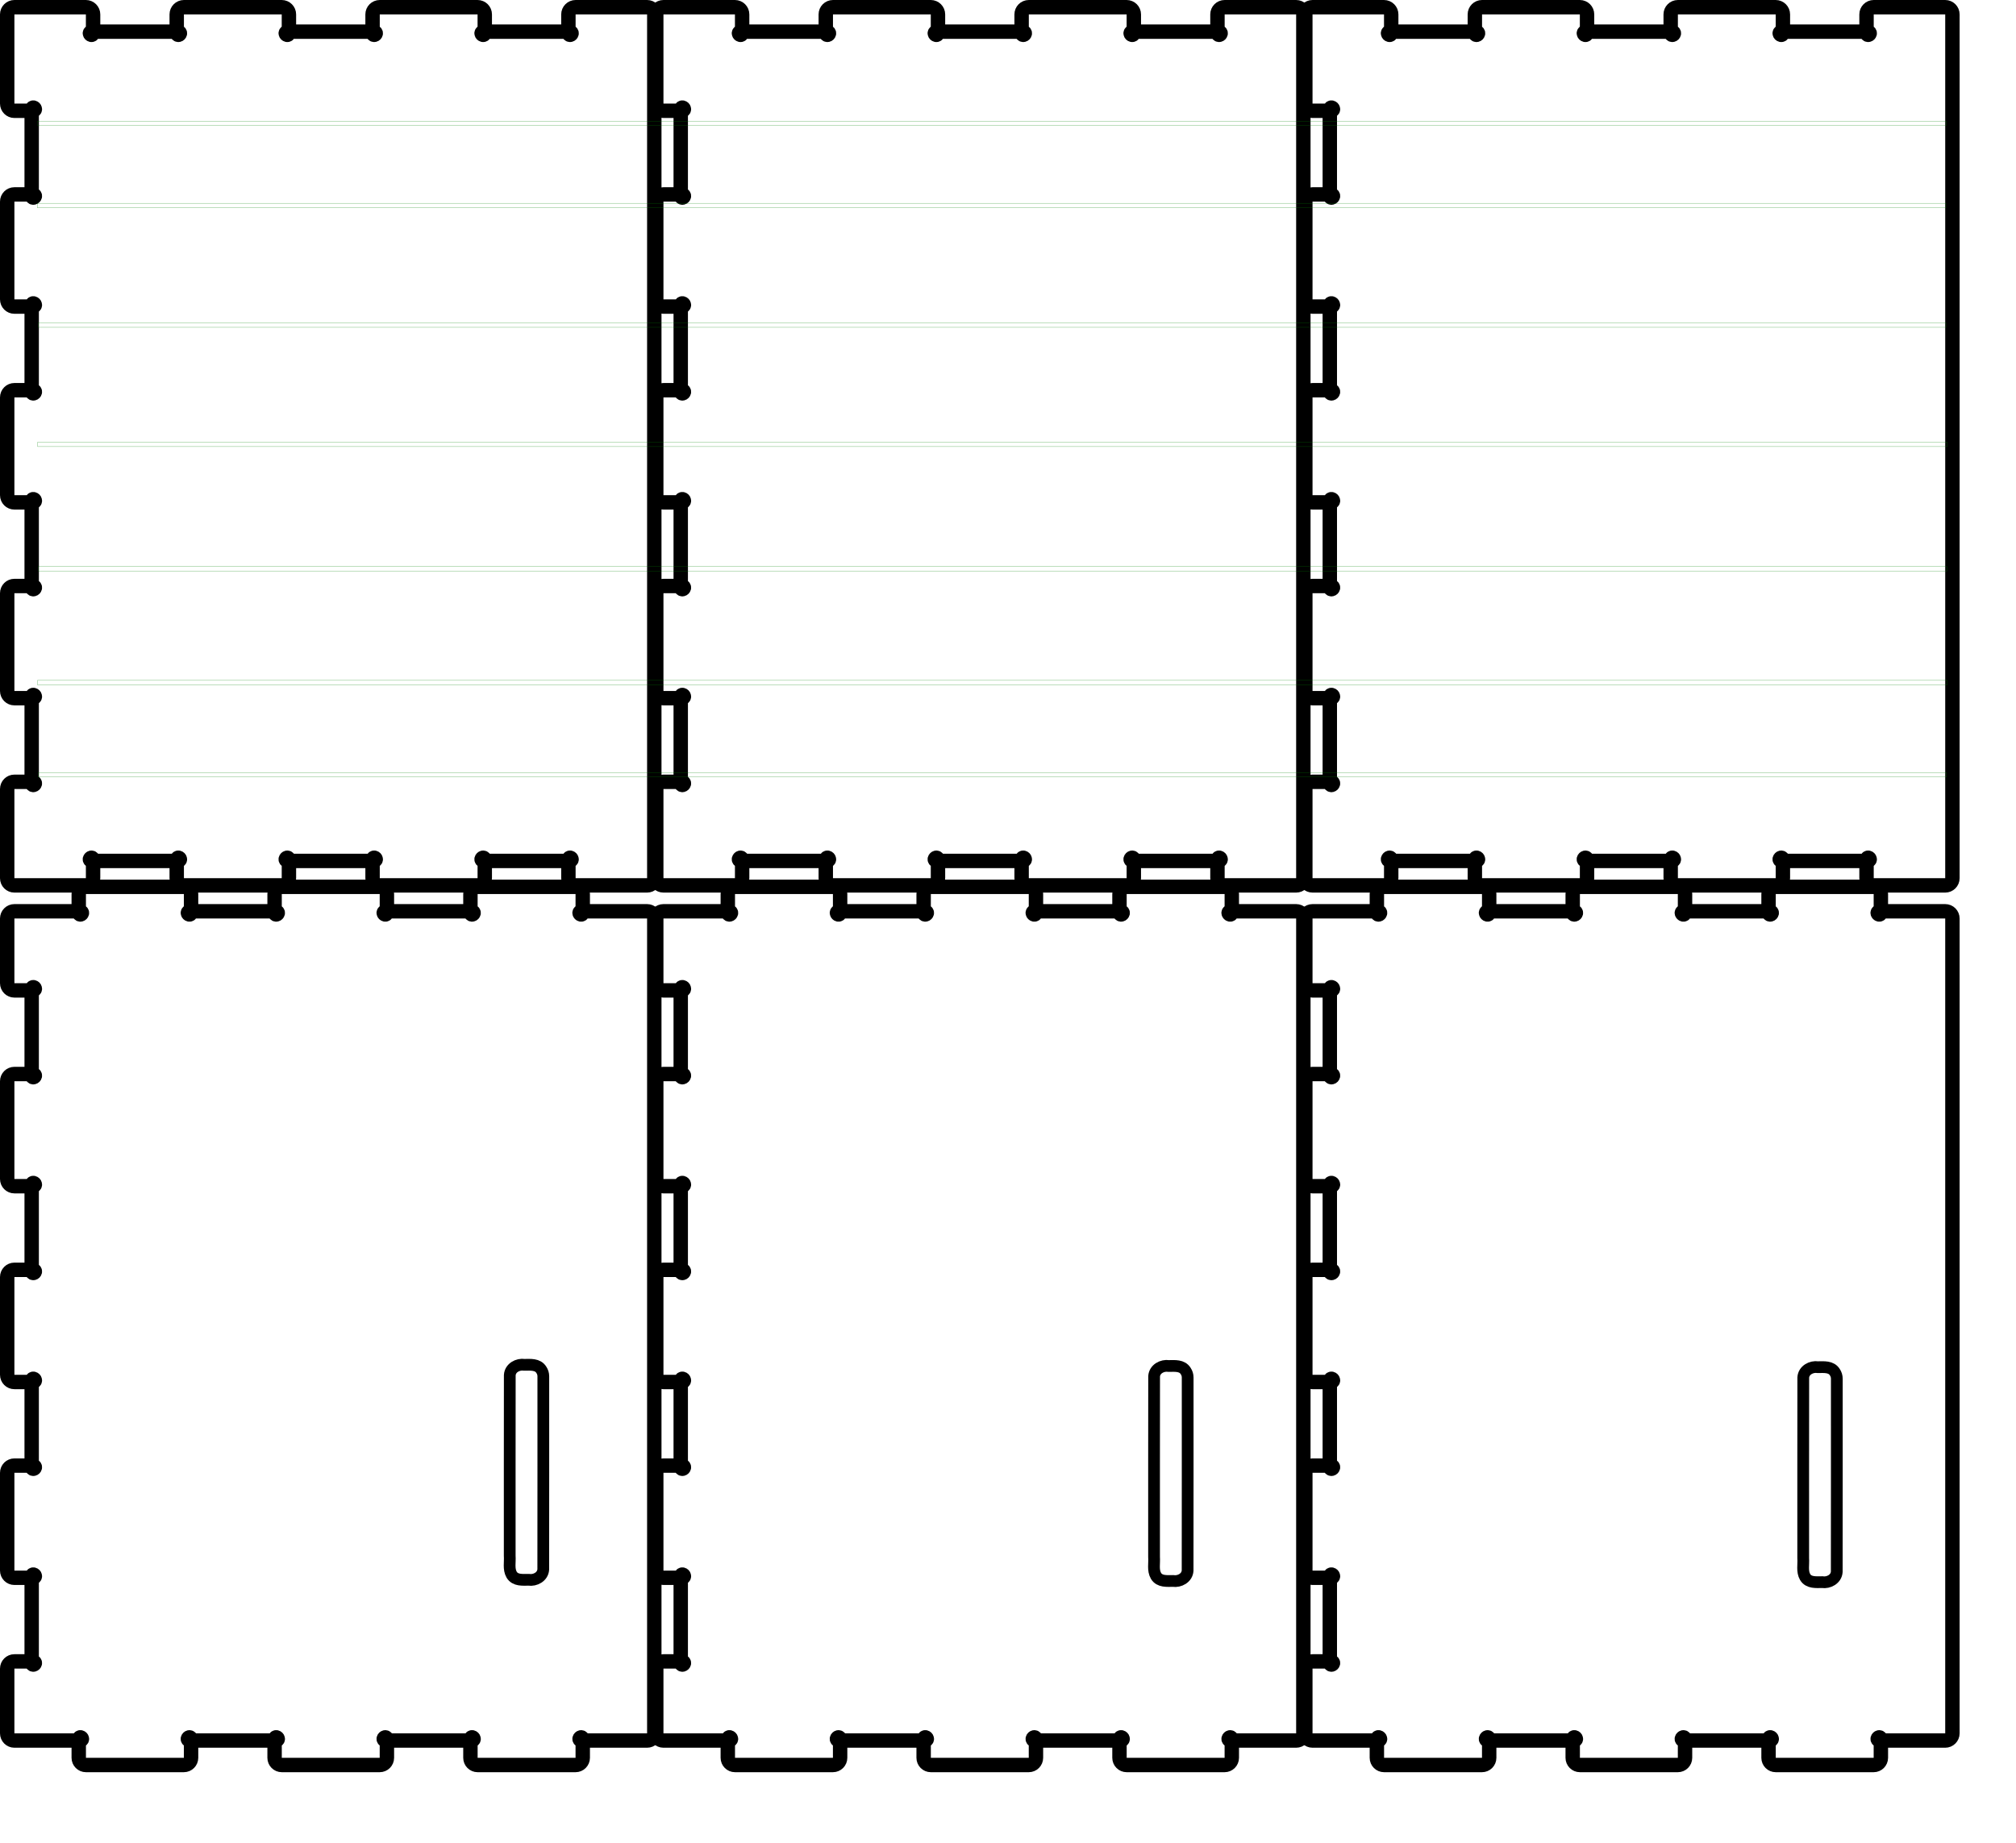
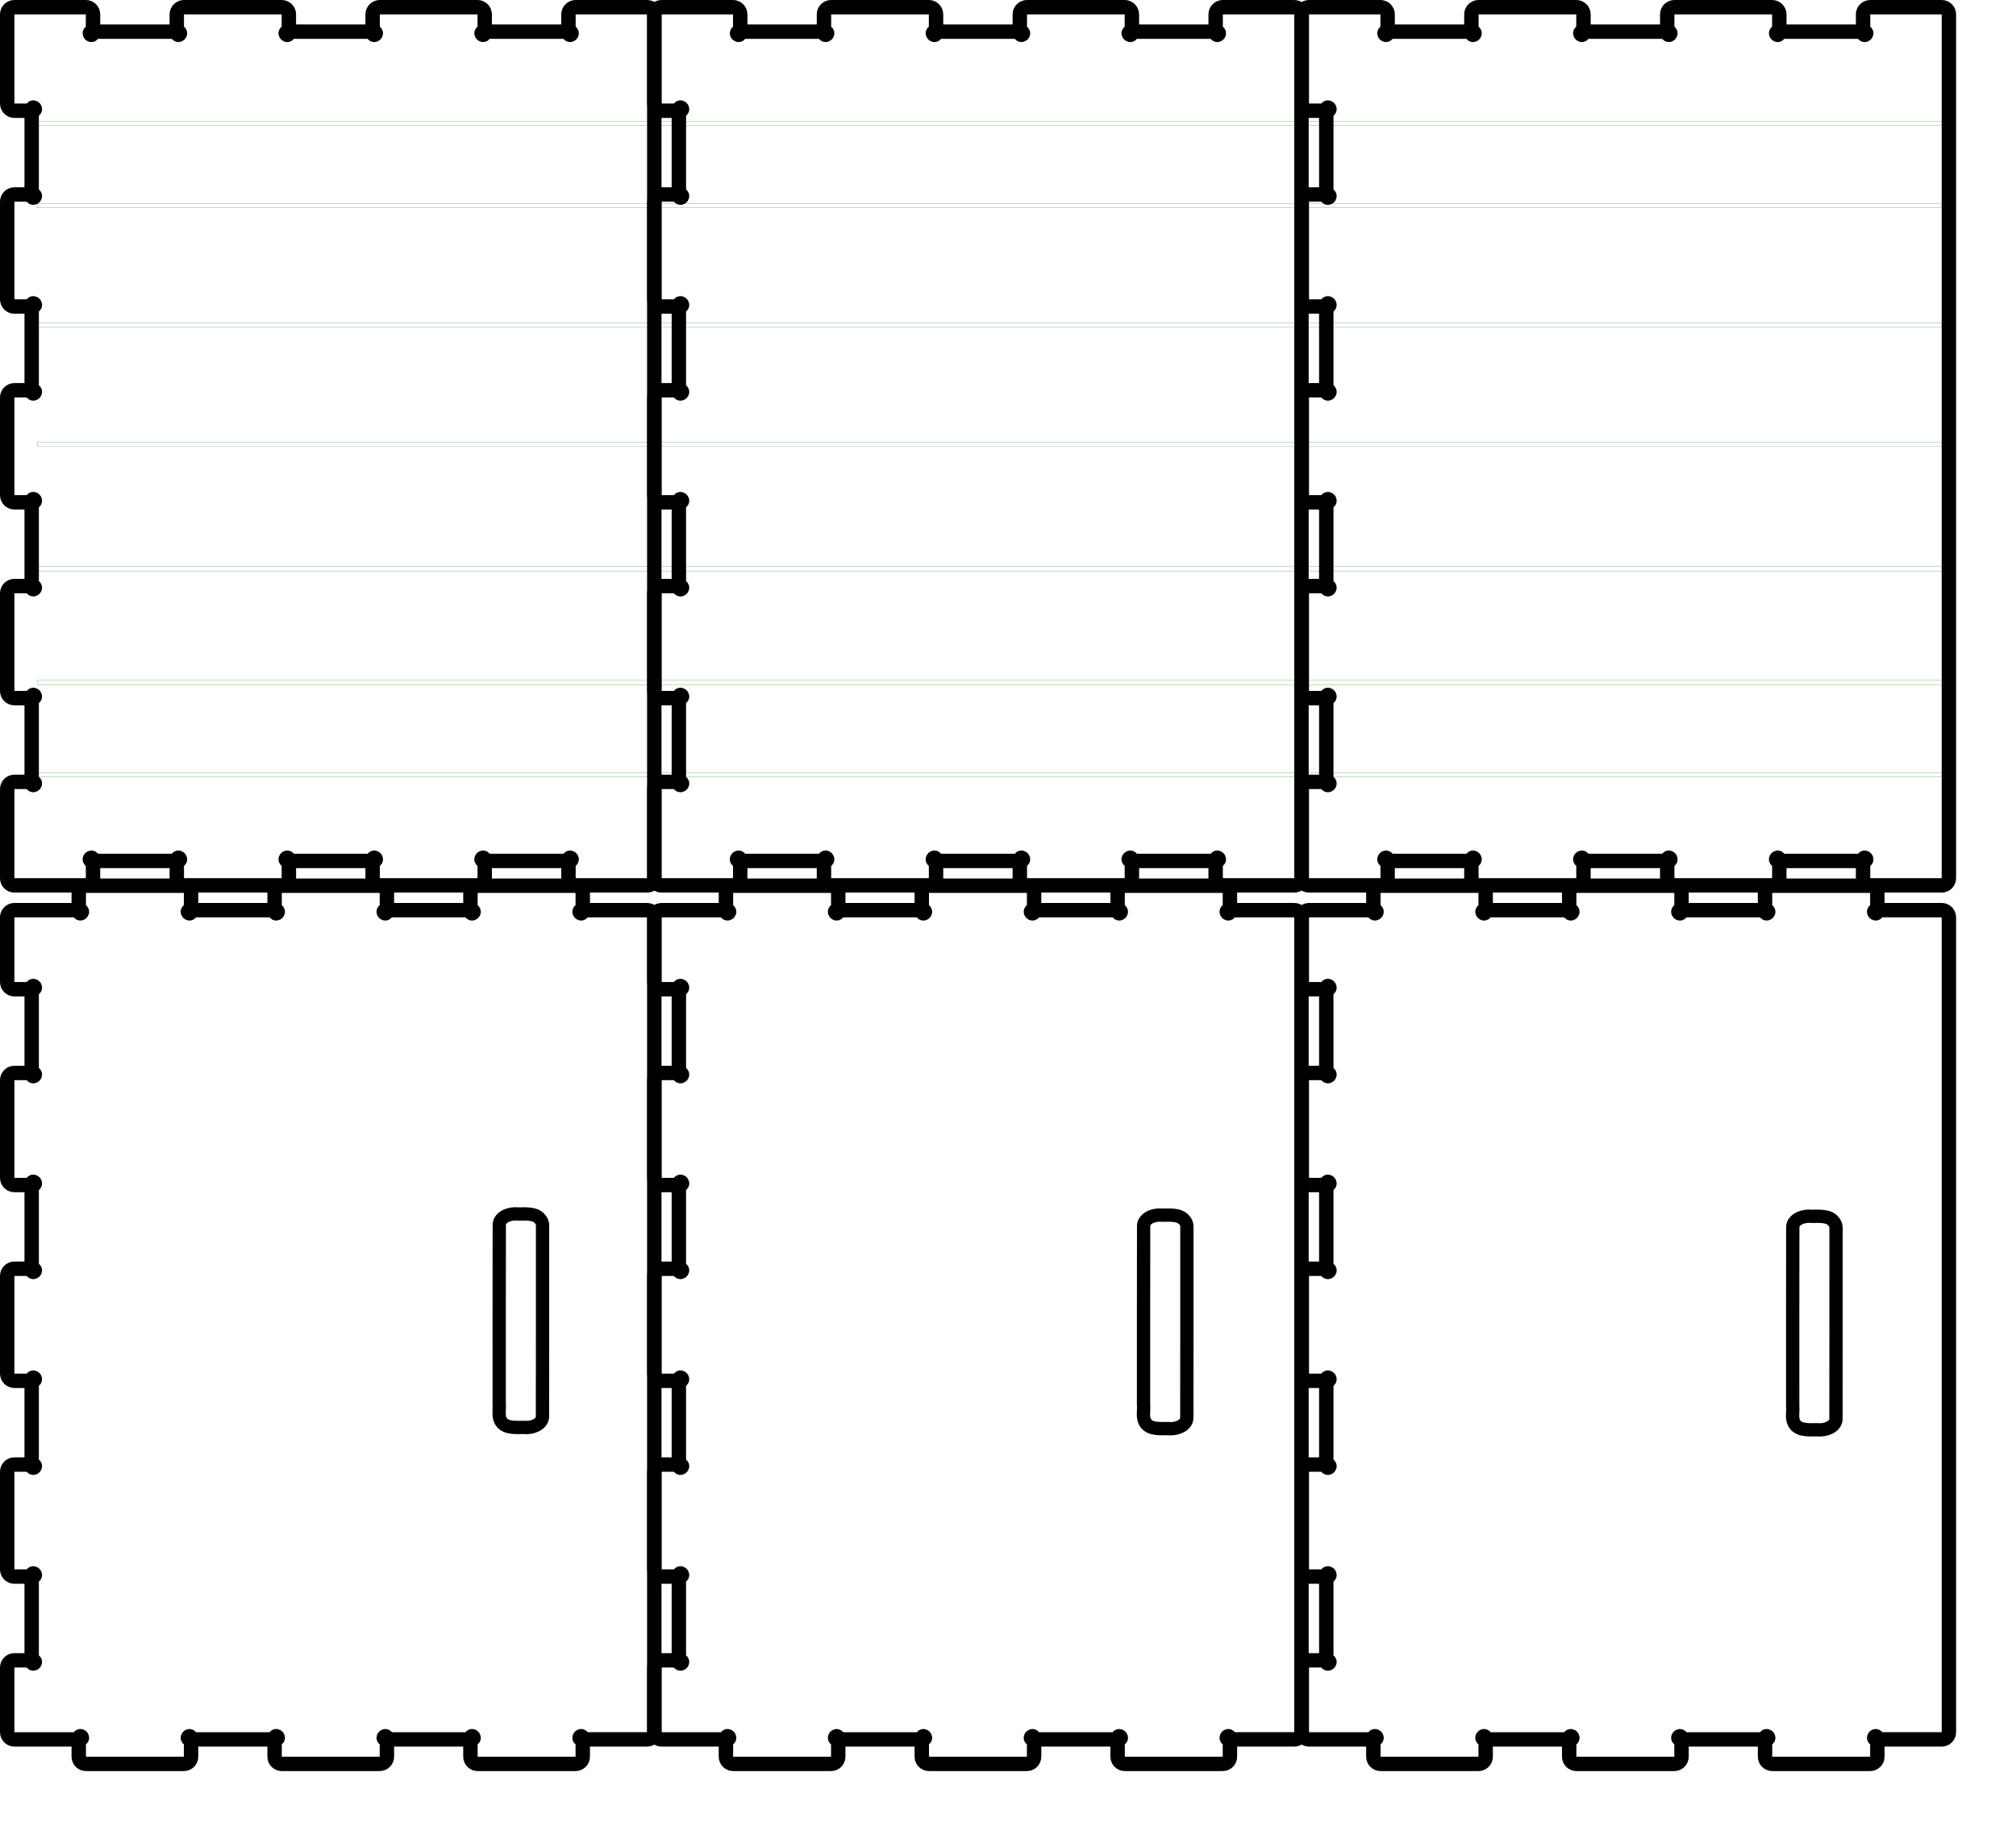
<svg xmlns="http://www.w3.org/2000/svg" height="812.8mm" viewBox="0 0 889 812.8" width="889mm" version="1.1" id="svg932">
  <defs id="defs936" />
  <text alignment-baseline="hanging" font-size="4px" style="font-style:normal;font-weight:normal;font-family:sans-serif;fill:#ff0000;stroke-width:0.265;stroke-linecap:round;stroke-linejoin:round;stroke-miterlimit:4;stroke-dasharray:none" text-anchor="middle" id="text917-6" x="360.322" y="126.469" />
  <g id="p-4-5-8" style="fill:none;stroke-width:0.265;stroke-linecap:round;stroke-linejoin:round;stroke-miterlimit:4;stroke-dasharray:none" transform="translate(515.1203,789.953)">
    <text alignment-baseline="hanging" font-size="4px" style="font-style:normal;font-weight:normal;font-family:sans-serif;fill:#ff0000;stroke-width:0.265;stroke-miterlimit:4;stroke-dasharray:none" text-anchor="middle" transform="translate(594.2,544.375)" id="text927-6-8" />
  </g>
  <text alignment-baseline="hanging" font-size="4px" style="font-style:normal;font-weight:normal;font-family:sans-serif;fill:#ff0000;stroke-width:0.265;stroke-linecap:round;stroke-linejoin:round;stroke-miterlimit:4;stroke-dasharray:none" text-anchor="middle" transform="rotate(90)" id="text927-6" x="194.8" y="-726.309" />
  <text alignment-baseline="hanging" font-size="4px" style="font-style:normal;font-weight:normal;font-family:sans-serif;fill:#ff0000;stroke-width:0.265;stroke-linecap:round;stroke-linejoin:round;stroke-miterlimit:4;stroke-dasharray:none" text-anchor="middle" transform="rotate(90)" id="text927-6-8-6" x="194.8" y="-142.161" />
  <text alignment-baseline="hanging" font-size="4px" style="font-style:normal;font-weight:normal;font-family:sans-serif;fill:#ff0000;stroke-width:0.265;stroke-linecap:round;stroke-linejoin:round;stroke-miterlimit:4;stroke-dasharray:none" text-anchor="middle" transform="rotate(90)" id="text927-6-0" x="589.003" y="-726.403" />
  <text alignment-baseline="hanging" font-size="4px" style="font-style:normal;font-weight:normal;font-family:sans-serif;fill:#ff0000;stroke-width:0.265;stroke-linecap:round;stroke-linejoin:round;stroke-miterlimit:4;stroke-dasharray:none" text-anchor="middle" transform="rotate(90)" id="text927-6-8-6-2" x="589.003" y="-142.255" />
  <g transform="rotate(90,-26.0875,170.7625)" id="text1146" style="font-size:4px;text-anchor:middle;fill:#ff0000;stroke-linecap:round;stroke-linejoin:round" />
  <g transform="rotate(90,118.5716,315.4216)" id="text1146-9" style="font-size:4px;text-anchor:middle;fill:#ff0000;stroke-linecap:round;stroke-linejoin:round" />
  <g transform="rotate(90,263.6589,460.5089)" id="text1146-9-2" style="font-size:4px;text-anchor:middle;fill:#ff0000;stroke-linecap:round;stroke-linejoin:round" />
  <g transform="rotate(90,-222.148,366.823)" id="text1146-0" style="font-size:4px;text-anchor:middle;fill:#ff0000;stroke-linecap:round;stroke-linejoin:round" />
  <g transform="rotate(90,-77.489,511.482)" id="text1146-9-8" style="font-size:4px;text-anchor:middle;fill:#ff0000;stroke-linecap:round;stroke-linejoin:round" />
  <g transform="rotate(90,67.5985,656.5695)" id="text1146-9-2-8" style="font-size:4px;text-anchor:middle;fill:#ff0000;stroke-linecap:round;stroke-linejoin:round" />
  <text alignment-baseline="hanging" font-size="4px" style="font-style:normal;font-weight:normal;font-family:sans-serif;fill:#ff0000;stroke-linecap:round;stroke-linejoin:round" text-anchor="middle" transform="rotate(90)" id="text868" x="196.85" y="-144.675" />
-   <path d="m 3.175,17.145 v 28.548 c 0,1.754 1.421,3.175 3.175,3.175 h 7.62 c 3.175,0 0,-3.175 0,0 v 36.884 c 0,3.175 3.175,0 0,0 h -7.62 c -1.754,0 -3.175,1.421 -3.175,3.175 v 43.126 c 0,1.754 1.421,3.175 3.175,3.175 h 7.62 c 3.175,0 0,-3.175 0,0 v 36.884 c 0,3.175 3.175,0 0,0 h -7.62 c -1.754,0 -3.175,1.421 -3.175,3.175 v 43.126 c 0,1.754 1.421,3.175 3.175,3.175 h 7.62 c 3.175,0 0,-3.175 0,0 v 36.884 c 0,3.175 3.175,0 0,0 h -7.62 c -1.754,0 -3.175,1.421 -3.175,3.175 v 43.126 c 0,1.754 1.421,3.175 3.175,3.175 h 7.62 c 3.175,0 0,-3.175 0,0 v 36.884 c 0,3.175 3.175,0 0,0 h -7.62 c -1.754,0 -3.175,1.421 -3.175,3.175 v 28.548 10.795 c 0,1.754 1.421,3.175 3.175,3.175 h 31.523 c 1.753,0 3.175,-1.421 3.175,-3.175 v -7.62 c 0,-3.175 -3.175,0 0,0 h 36.883 c 3.175,0 0,-3.175 0,0 v 7.62 c 0,1.754 1.422,3.175 3.175,3.175 h 43.127 c 1.753,0 3.175,-1.421 3.175,-3.175 v -7.62 c 0,-3.175 -3.175,0 0,0 h 36.883 c 3.175,0 0,-3.175 0,0 v 7.62 c 0,1.754 1.422,3.175 3.175,3.175 h 43.127 c 1.753,0 3.175,-1.421 3.175,-3.175 v -7.62 c 0,-3.175 -3.175,0 0,0 h 36.883 c 3.175,0 0,-3.175 0,0 v 7.62 c 0,1.754 1.422,3.175 3.175,3.175 h 31.524 c 1.753,0 3.175,-1.421 3.175,-3.175 v -10.795 -359.41 -10.795 c 0,-1.754 -1.422,-3.175 -3.175,-3.175 h -31.524 c -1.753,0 -3.175,1.421 -3.175,3.175 v 7.62 c 0,3.175 3.175,0 0,0 h -36.883 c -3.175,0 0,3.175 0,0 v -7.62 c 0,-1.754 -1.422,-3.175 -3.175,-3.175 h -43.127 c -1.753,0 -3.175,1.421 -3.175,3.175 v 7.62 c 0,3.175 3.175,0 0,0 h -36.883 c -3.175,0 0,3.175 0,0 v -7.62 c 0,-1.754 -1.422,-3.175 -3.175,-3.175 h -43.127 c -1.753,0 -3.175,1.421 -3.175,3.175 v 7.62 c 0,3.175 3.175,0 0,0 h -36.883 c -3.175,0 0,3.175 0,0 v -7.62 c 0,-1.754 -1.422,-3.175 -3.175,-3.175 h -31.523 c -1.754,0 -3.175,1.421 -3.175,3.175 v 10.795" stroke="#000000" stroke-width="6.35" id="path870-2" style="fill:none;stroke-linecap:round;stroke-linejoin:round" />
-   <path d="m 3.175,405.119 v 28.548 c 0,1.753 1.421,3.175 3.175,3.175 h 7.62 c 3.175,0 0,-3.175 0,0 v 36.883 c 0,3.175 3.175,0 0,0 H 6.35 c -1.754,0 -3.175,1.422 -3.175,3.175 v 43.127 c 0,1.753 1.421,3.175 3.175,3.175 h 7.62 c 3.175,0 0,-3.175 0,0 v 36.883 c 0,3.175 3.175,0 0,0 H 6.35 c -1.754,0 -3.175,1.422 -3.175,3.175 v 43.127 c 0,1.753 1.421,3.175 3.175,3.175 h 7.62 c 3.175,0 0,-3.175 0,0 v 36.883 c 0,3.175 3.175,0 -0.001,0 H 6.35 c -1.754,0 -3.175,1.422 -3.175,3.175 v 43.127 c 0,1.753 1.421,3.175 3.175,3.175 h 7.62 c 3.175,0 0,-3.175 0,0 v 36.883 c 0,3.175 3.175,0 -0.001,0 H 6.35 c -1.754,0 -3.175,1.422 -3.175,3.175 v 28.549 c 0,1.753 1.421,3.175 3.175,3.175 h 28.375 c 3.175,0 0,-3.175 0,0 v 7.621 c 0,1.753 1.421,3.174 3.175,3.174 h 43.18 c 1.753,0 3.175,-1.421 3.175,-3.174 v -7.62 c 0,-3.175 -3.175,0 -10e-4,0 h 36.83 c 3.176,0 10e-4,-3.175 0,0 v 7.62 c 10e-4,1.753 1.422,3.174 3.176,3.174 h 43.18 c 1.753,0 3.175,-1.421 3.175,-3.174 v -7.62 c 0,-3.175 -3.175,0 -0.001,0 h 36.831 c 3.175,0 0,-3.175 0,0 v 7.621 c 0,1.753 1.421,3.174 3.175,3.174 h 43.18 c 1.753,0 3.175,-1.421 3.175,-3.174 v -7.62 c 0,-3.175 -3.175,0 0,0 h 28.375 c 1.753,0 3.175,-1.422 3.175,-3.175 v -359.41 c 0,-1.754 -1.422,-3.175 -3.175,-3.175 h -28.376 c -3.174,0 0.001,3.175 0,0 v -7.62 c 0.001,-1.754 -1.421,-3.175 -3.174,-3.175 h -43.18 c -1.754,0 -3.175,1.421 -3.175,3.175 v 7.62 c 0,3.175 3.175,0 0,0 h -36.831 c -3.174,0 0.001,3.175 0,0 v -7.62 c 0.001,-1.754 -1.421,-3.175 -3.174,-3.175 h -43.18 c -1.754,0 -3.175,1.421 -3.175,3.175 v 7.62 c 0,3.175 3.175,0 -10e-4,0 H 84.255 c -3.175,0 0,3.175 0,0 v -7.62 c 0,-1.754 -1.422,-3.175 -3.175,-3.175 H 37.9 c -1.754,0 -3.175,1.421 -3.175,3.175 v 7.62 c 0,3.175 3.175,0 -0.001,0 H 6.35 c -1.754,0 -3.175,1.421 -3.175,3.175" stroke="#000000" stroke-width="6.35" id="path885-61" style="fill:none;stroke-linecap:round;stroke-linejoin:round" />
  <text alignment-baseline="hanging" font-size="4px" style="font-style:normal;font-weight:normal;font-family:sans-serif;fill:#ff0000;stroke-linecap:round;stroke-linejoin:round" text-anchor="middle" transform="rotate(90)" id="text868-1" x="196.85" y="-430.89" />
-   <path d="m 289.39,17.145 v 28.548 c 0,1.754 1.421,3.175 3.175,3.175 h 7.62 c 3.175,0 0,-3.175 0,0 v 36.884 c 0,3.175 3.175,0 0,0 h -7.62 c -1.754,0 -3.175,1.421 -3.175,3.175 v 43.126 c 0,1.754 1.421,3.175 3.175,3.175 h 7.62 c 3.175,0 0,-3.175 0,0 v 36.884 c 0,3.175 3.175,0 0,0 h -7.62 c -1.754,0 -3.175,1.421 -3.175,3.175 v 43.126 c 0,1.754 1.421,3.175 3.175,3.175 h 7.62 c 3.175,0 0,-3.175 0,0 v 36.884 c 0,3.175 3.175,0 0,0 h -7.62 c -1.754,0 -3.175,1.421 -3.175,3.175 v 43.126 c 0,1.754 1.421,3.175 3.175,3.175 h 7.62 c 3.175,0 0,-3.175 0,0 v 36.884 c 0,3.175 3.175,0 0,0 h -7.62 c -1.754,0 -3.175,1.421 -3.175,3.175 v 28.548 10.795 c 0,1.754 1.421,3.175 3.175,3.175 h 31.523 c 1.753,0 3.175,-1.421 3.175,-3.175 v -7.62 c 0,-3.175 -3.175,0 0,0 h 36.883 c 3.175,0 0,-3.175 0,0 v 7.62 c 0,1.754 1.422,3.175 3.175,3.175 h 43.127 c 1.753,0 3.175,-1.421 3.175,-3.175 v -7.62 c 0,-3.175 -3.175,0 0,0 h 36.883 c 3.175,0 0,-3.175 0,0 v 7.62 c 0,1.754 1.422,3.175 3.175,3.175 h 43.127 c 1.753,0 3.175,-1.421 3.175,-3.175 v -7.62 c 0,-3.175 -3.175,0 0,0 h 36.883 c 3.175,0 0,-3.175 0,0 v 7.62 c 0,1.754 1.422,3.175 3.175,3.175 h 31.524 c 1.753,0 3.175,-1.421 3.175,-3.175 v -10.795 -359.41 -10.795 c 0,-1.754 -1.422,-3.175 -3.175,-3.175 h -31.524 c -1.753,0 -3.175,1.421 -3.175,3.175 v 7.62 c 0,3.175 3.175,0 0,0 h -36.883 c -3.175,0 0,3.175 0,0 v -7.62 c 0,-1.754 -1.422,-3.175 -3.175,-3.175 h -43.127 c -1.753,0 -3.175,1.421 -3.175,3.175 v 7.62 c 0,3.175 3.175,0 0,0 h -36.883 c -3.175,0 0,3.175 0,0 v -7.62 c 0,-1.754 -1.422,-3.175 -3.175,-3.175 h -43.127 c -1.753,0 -3.175,1.421 -3.175,3.175 v 7.62 c 0,3.175 3.175,0 0,0 h -36.883 c -3.175,0 0,3.175 0,0 v -7.62 c 0,-1.754 -1.422,-3.175 -3.175,-3.175 h -31.523 c -1.754,0 -3.175,1.421 -3.175,3.175 v 10.795" stroke="#000000" stroke-width="6.35" id="path870-2-4" style="fill:none;stroke-linecap:round;stroke-linejoin:round" />
-   <path d="m 289.39,405.119 v 28.548 c 0,1.753 1.421,3.175 3.175,3.175 h 7.62 c 3.175,0 0,-3.175 0,0 v 36.883 c 0,3.175 3.175,0 0,0 h -7.62 c -1.754,0 -3.175,1.422 -3.175,3.175 v 43.127 c 0,1.753 1.421,3.175 3.175,3.175 h 7.62 c 3.175,0 0,-3.175 0,0 v 36.883 c 0,3.175 3.175,0 0,0 h -7.62 c -1.754,0 -3.175,1.422 -3.175,3.175 v 43.127 c 0,1.753 1.421,3.175 3.175,3.175 h 7.62 c 3.175,0 0,-3.175 0,0 v 36.883 c 0,3.175 3.175,0 -10e-4,0 h -7.619 c -1.754,0 -3.175,1.422 -3.175,3.175 v 43.127 c 0,1.753 1.421,3.175 3.175,3.175 h 7.62 c 3.175,0 0,-3.175 0,0 v 36.883 c 0,3.175 3.175,0 -10e-4,0 h -7.619 c -1.754,0 -3.175,1.422 -3.175,3.175 v 28.549 c 0,1.753 1.421,3.175 3.175,3.175 h 28.375 c 3.175,0 0,-3.175 0,0 v 7.621 c 0,1.753 1.421,3.174 3.175,3.174 h 43.18 c 1.753,0 3.175,-1.421 3.175,-3.174 v -7.62 c 0,-3.175 -3.175,0 -0.001,0 h 36.83 c 3.176,0 10e-4,-3.175 0,0 v 7.62 c 10e-4,1.753 1.422,3.174 3.176,3.174 h 43.18 c 1.753,0 3.175,-1.421 3.175,-3.174 v -7.62 c 0,-3.175 -3.175,0 -10e-4,0 h 36.831 c 3.175,0 0,-3.175 0,0 v 7.621 c 0,1.753 1.421,3.174 3.175,3.174 h 43.18 c 1.753,0 3.175,-1.421 3.175,-3.174 v -7.62 c 0,-3.175 -3.175,0 0,0 h 28.375 c 1.753,0 3.175,-1.422 3.175,-3.175 v -359.41 c 0,-1.754 -1.422,-3.175 -3.175,-3.175 h -28.376 c -3.174,0 0.001,3.175 0,0 v -7.62 c 0.001,-1.754 -1.421,-3.175 -3.174,-3.175 h -43.18 c -1.754,0 -3.175,1.421 -3.175,3.175 v 7.62 c 0,3.175 3.175,0 0,0 h -36.831 c -3.174,0 10e-4,3.175 0,0 v -7.62 c 10e-4,-1.754 -1.421,-3.175 -3.174,-3.175 h -43.18 c -1.754,0 -3.175,1.421 -3.175,3.175 v 7.62 c 0,3.175 3.175,0 -10e-4,0 h -36.829 c -3.175,0 0,3.175 0,0 v -7.62 c 0,-1.754 -1.422,-3.175 -3.175,-3.175 h -43.18 c -1.754,0 -3.175,1.421 -3.175,3.175 v 7.62 c 0,3.175 3.175,0 -10e-4,0 h -28.374 c -1.754,0 -3.175,1.421 -3.175,3.175" stroke="#000000" stroke-width="6.35" id="path885-61-0" style="fill:none;stroke-linecap:round;stroke-linejoin:round" />
  <text alignment-baseline="hanging" font-size="4px" style="font-style:normal;font-weight:normal;font-family:sans-serif;fill:#ff0000;stroke-linecap:round;stroke-linejoin:round" text-anchor="middle" transform="rotate(90)" id="text868-6" x="196.85" y="-717.112" />
-   <path d="m 575.612,17.145 v 28.548 c 0,1.754 1.421,3.175 3.175,3.175 h 7.62 c 3.175,0 0,-3.175 0,0 v 36.884 c 0,3.175 3.175,0 0,0 h -7.62 c -1.754,0 -3.175,1.421 -3.175,3.175 v 43.126 c 0,1.754 1.421,3.175 3.175,3.175 h 7.62 c 3.175,0 0,-3.175 0,0 v 36.884 c 0,3.175 3.175,0 0,0 h -7.62 c -1.754,0 -3.175,1.421 -3.175,3.175 v 43.126 c 0,1.754 1.421,3.175 3.175,3.175 h 7.62 c 3.175,0 0,-3.175 0,0 v 36.884 c 0,3.175 3.175,0 0,0 h -7.62 c -1.754,0 -3.175,1.421 -3.175,3.175 v 43.126 c 0,1.754 1.421,3.175 3.175,3.175 h 7.62 c 3.175,0 0,-3.175 0,0 v 36.884 c 0,3.175 3.175,0 0,0 h -7.62 c -1.754,0 -3.175,1.421 -3.175,3.175 v 28.548 10.795 c 0,1.754 1.421,3.175 3.175,3.175 h 31.523 c 1.753,0 3.175,-1.421 3.175,-3.175 v -7.62 c 0,-3.175 -3.175,0 0,0 h 36.883 c 3.175,0 0,-3.175 0,0 v 7.62 c 0,1.754 1.422,3.175 3.175,3.175 h 43.127 c 1.753,0 3.175,-1.421 3.175,-3.175 v -7.62 c 0,-3.175 -3.175,0 0,0 h 36.883 c 3.175,0 0,-3.175 0,0 v 7.62 c 0,1.754 1.422,3.175 3.175,3.175 h 43.127 c 1.753,0 3.175,-1.421 3.175,-3.175 v -7.62 c 0,-3.175 -3.175,0 0,0 h 36.883 c 3.175,0 0,-3.175 0,0 v 7.62 c 0,1.754 1.422,3.175 3.175,3.175 h 31.524 c 1.753,0 3.175,-1.421 3.175,-3.175 v -10.795 -359.41 -10.795 c 0,-1.754 -1.422,-3.175 -3.175,-3.175 h -31.524 c -1.753,0 -3.175,1.421 -3.175,3.175 v 7.62 c 0,3.175 3.175,0 0,0 h -36.883 c -3.175,0 0,3.175 0,0 v -7.62 c 0,-1.754 -1.422,-3.175 -3.175,-3.175 h -43.127 c -1.753,0 -3.175,1.421 -3.175,3.175 v 7.62 c 0,3.175 3.175,0 0,0 h -36.883 c -3.175,0 0,3.175 0,0 v -7.62 c 0,-1.754 -1.422,-3.175 -3.175,-3.175 h -43.127 c -1.753,0 -3.175,1.421 -3.175,3.175 v 7.62 c 0,3.175 3.175,0 0,0 h -36.883 c -3.175,0 0,3.175 0,0 v -7.62 c 0,-1.754 -1.422,-3.175 -3.175,-3.175 h -31.523 c -1.754,0 -3.175,1.421 -3.175,3.175 v 10.795" stroke="#000000" stroke-width="6.35" id="path870-2-7" style="fill:none;stroke-linecap:round;stroke-linejoin:round" />
-   <path d="m 575.612,405.119 v 28.548 c 0,1.753 1.421,3.175 3.175,3.175 h 7.62 c 3.175,0 0,-3.175 0,0 v 36.883 c 0,3.175 3.175,0 0,0 h -7.62 c -1.754,0 -3.175,1.422 -3.175,3.175 v 43.127 c 0,1.753 1.421,3.175 3.175,3.175 h 7.62 c 3.175,0 0,-3.175 0,0 v 36.883 c 0,3.175 3.175,0 0,0 h -7.62 c -1.754,0 -3.175,1.422 -3.175,3.175 v 43.127 c 0,1.753 1.421,3.175 3.175,3.175 h 7.62 c 3.175,0 0,-3.175 0,0 v 36.883 c 0,3.175 3.175,0 -10e-4,0 h -7.619 c -1.754,0 -3.175,1.422 -3.175,3.175 v 43.127 c 0,1.753 1.421,3.175 3.175,3.175 h 7.62 c 3.175,0 0,-3.175 0,0 v 36.883 c 0,3.175 3.175,0 -10e-4,0 h -7.619 c -1.754,0 -3.175,1.422 -3.175,3.175 v 28.549 c 0,1.753 1.421,3.175 3.175,3.175 h 28.375 c 3.175,0 0,-3.175 0,0 v 7.621 c 0,1.753 1.421,3.174 3.175,3.174 h 43.18 c 1.753,0 3.175,-1.421 3.175,-3.174 v -7.62 c 0,-3.175 -3.175,0 -10e-4,0 h 36.83 c 3.176,0 0.001,-3.175 0,0 v 7.62 c 0.001,1.753 1.422,3.174 3.176,3.174 h 43.18 c 1.753,0 3.175,-1.421 3.175,-3.174 v -7.62 c 0,-3.175 -3.175,0 -10e-4,0 h 36.831 c 3.175,0 0,-3.175 0,0 v 7.621 c 0,1.753 1.421,3.174 3.175,3.174 h 43.18 c 1.753,0 3.175,-1.421 3.175,-3.174 v -7.62 c 0,-3.175 -3.175,0 0,0 h 28.375 c 1.753,0 3.175,-1.422 3.175,-3.175 v -359.41 c 0,-1.754 -1.422,-3.175 -3.175,-3.175 h -28.376 c -3.174,0 10e-4,3.175 0,0 v -7.62 c 10e-4,-1.754 -1.421,-3.175 -3.174,-3.175 h -43.18 c -1.754,0 -3.175,1.421 -3.175,3.175 v 7.62 c 0,3.175 3.175,0 0,0 h -36.831 c -3.174,0 10e-4,3.175 0,0 v -7.62 c 10e-4,-1.754 -1.421,-3.175 -3.174,-3.175 h -43.18 c -1.754,0 -3.175,1.421 -3.175,3.175 v 7.62 c 0,3.175 3.175,0 -0.001,0 h -36.829 c -3.175,0 0,3.175 0,0 v -7.62 c 0,-1.754 -1.422,-3.175 -3.175,-3.175 h -43.18 c -1.754,0 -3.175,1.421 -3.175,3.175 v 7.62 c 0,3.175 3.175,0 -10e-4,0 h -28.374 c -1.754,0 -3.175,1.421 -3.175,3.175" stroke="#000000" stroke-width="6.35" id="path885-61-5" style="fill:none;stroke-linecap:round;stroke-linejoin:round" />
  <rect style="fill:none;stroke:#008000;stroke-width:0.095;stroke-opacity:1" id="rect994" width="841.561" height="1.969" x="16.557" y="53.412" />
  <rect style="fill:none;stroke:#008000;stroke-width:0.095;stroke-opacity:1" id="rect994-2" width="841.19" height="1.969" x="16.89" y="142.396" />
  <rect style="fill:none;stroke:#008000;stroke-width:0.095;stroke-opacity:1" id="rect994-2-8" width="841.992" height="1.968" x="16.607" y="195.012" />
  <rect style="fill:none;stroke:#008000;stroke-width:0.095;stroke-opacity:1" id="rect994-2-8-5" width="841.543" height="1.969" x="16.934" y="249.914" />
  <rect style="fill:none;stroke:#008000;stroke-width:0.095;stroke-opacity:1" id="rect994-2-8-5-9" width="841.387" height="1.969" x="16.865" y="340.778" />
  <rect style="fill:none;stroke:#008000;stroke-width:0.095;stroke-opacity:1" id="rect994-9" width="841.629" height="1.968" x="16.43" y="89.649" />
  <rect style="fill:none;stroke:#008000;stroke-width:0.095;stroke-opacity:1" id="rect994-9-9" width="842.132" height="1.968" x="16.511" y="300.097" />
-   <path id="rect58-0" style="fill:none;stroke:#000000;stroke-width:5.181" d="m 239.59,607.054 c -0.017,28.401 0.035,56.803 -0.026,85.203 -0.214,3.203 -3.531,4.994 -6.47,4.548 -2.626,0.003 -5.863,0.394 -7.46,-2.231 -1.47,-2.523 -0.648,-5.563 -0.863,-8.344 0.017,-26.565 -0.035,-53.132 0.026,-79.696 0.214,-3.203 3.531,-4.994 6.47,-4.548 2.626,-0.003 5.863,-0.394 7.46,2.231 0.564,0.831 0.866,1.833 0.863,2.837 z" />
-   <path id="rect58-0-1" style="fill:none;stroke:#000000;stroke-width:5.181" d="m 523.728,607.573 c -0.017,28.401 0.035,56.803 -0.026,85.203 -0.214,3.203 -3.531,4.994 -6.47,4.548 -2.626,0.003 -5.863,0.394 -7.46,-2.231 -1.47,-2.523 -0.648,-5.563 -0.863,-8.344 0.017,-26.565 -0.035,-53.132 0.026,-79.696 0.214,-3.203 3.531,-4.994 6.47,-4.548 2.626,-0.003 5.863,-0.394 7.46,2.231 0.564,0.831 0.866,1.833 0.863,2.837 z" />
-   <path id="rect58-0-1-0" style="fill:none;stroke:#000000;stroke-width:5.181" d="m 809.983,608.093 c -0.017,28.401 0.035,56.803 -0.026,85.203 -0.214,3.203 -3.531,4.994 -6.47,4.548 -2.626,0.003 -5.863,0.394 -7.46,-2.231 -1.47,-2.523 -0.648,-5.563 -0.863,-8.344 0.017,-26.565 -0.035,-53.132 0.026,-79.696 0.214,-3.203 3.531,-4.994 6.47,-4.548 2.626,-0.003 5.863,-0.394 7.46,2.231 0.564,0.831 0.866,1.833 0.863,2.837 z" />
+   <path id="rect58-0" style="fill:none;stroke:#000000;stroke-width:5.863" d="m 239.247,540.488 c -0.022,28.196 0.045,56.395 -0.034,84.59 -0.277,3.18 -4.555,4.958 -8.344,4.516 -3.387,0.003 -7.562,0.392 -9.621,-2.215 -1.896,-2.505 -0.835,-5.523 -1.113,-8.284 0.022,-26.374 -0.045,-52.75 0.034,-79.123 0.277,-3.18 4.555,-4.958 8.344,-4.516 3.387,-0.003 7.562,-0.392 9.621,2.215 0.727,0.825 1.117,1.82 1.113,2.817 z" />
+   <path id="rect58-0-1" style="fill:none;stroke:#000000;stroke-width:5.863" d="m 523.386,541.008 c -0.022,28.196 0.045,56.395 -0.034,84.59 -0.277,3.18 -4.555,4.958 -8.344,4.516 -3.387,0.003 -7.562,0.392 -9.621,-2.215 -1.896,-2.505 -0.835,-5.523 -1.113,-8.284 0.022,-26.374 -0.045,-52.75 0.034,-79.123 0.277,-3.18 4.555,-4.958 8.344,-4.516 3.387,-0.003 7.562,-0.392 9.621,2.215 0.727,0.825 1.117,1.82 1.113,2.817 z" />
+   <path id="rect58-0-1-0" style="fill:none;stroke:#000000;stroke-width:5.863" d="m 809.641,541.527 c -0.022,28.196 0.045,56.395 -0.034,84.59 -0.277,3.18 -4.555,4.958 -8.344,4.516 -3.387,0.003 -7.562,0.392 -9.621,-2.215 -1.896,-2.505 -0.835,-5.523 -1.113,-8.284 0.022,-26.374 -0.045,-52.75 0.034,-79.123 0.277,-3.18 4.555,-4.958 8.344,-4.516 3.387,-0.003 7.562,-0.392 9.621,2.215 0.727,0.825 1.117,1.82 1.113,2.817 z" />
+   <path d="m 3.175,17.145 v 28.521 c 0,1.754 1.421,3.175 3.175,3.175 h 7.62 c 3.175,0 0,-3.175 0,0 v 36.938 c 0,3.175 3.175,0 0,0 H 6.35 c -1.754,0 -3.175,1.421 -3.175,3.175 v 43.072 c 0,1.754 1.421,3.175 3.175,3.175 h 7.62 c 3.175,0 0,-3.175 0,0 v 36.938 c 0,3.175 3.175,0 0,0 H 6.35 c -1.754,0 -3.175,1.421 -3.175,3.175 v 43.072 c 0,1.754 1.421,3.175 3.175,3.175 h 7.62 c 3.175,0 0,-3.175 0,0 v 36.938 c 0,3.175 3.175,0 0,0 H 6.35 c -1.754,0 -3.175,1.421 -3.175,3.175 v 43.072 c 0,1.754 1.421,3.175 3.175,3.175 h 7.62 c 3.175,0 0,-3.175 0,0 v 36.938 c 0,3.175 3.175,0 0,0 H 6.35 c -1.754,0 -3.175,1.421 -3.175,3.175 v 28.521 10.795 c 0,1.754 1.421,3.175 3.175,3.175 h 31.496 c 1.753,0 3.175,-1.421 3.175,-3.175 v -7.62 c 0,-3.175 -3.175,0 0,0 h 36.937 c 3.175,0 0,-3.175 0,0 v 7.62 c 0,1.754 1.422,3.175 3.175,3.175 h 43.073 c 1.753,0 3.175,-1.421 3.175,-3.175 v -7.62 c 0,-3.175 -3.175,0 0,0 h 36.937 c 3.175,0 0,-3.175 0,0 v 7.62 c 0,1.754 1.422,3.175 3.175,3.175 h 43.073 c 1.753,0 3.175,-1.421 3.175,-3.175 v -7.62 c 0,-3.175 -3.175,0 0,0 h 36.937 c 3.175,0 0,-3.175 0,0 v 7.62 c 0,1.754 1.422,3.175 3.175,3.175 h 31.497 c 1.753,0 3.175,-1.421 3.175,-3.175 V 376.555 17.145 6.35 c 0,-1.754 -1.422,-3.175 -3.175,-3.175 h -31.497 c -1.753,0 -3.175,1.421 -3.175,3.175 v 7.62 c 0,3.175 3.175,0 0,0 h -36.937 c -3.175,0 0,3.175 0,0 V 6.35 c 0,-1.754 -1.422,-3.175 -3.175,-3.175 h -43.073 c -1.753,0 -3.175,1.421 -3.175,3.175 v 7.62 c 0,3.175 3.175,0 0,0 h -36.937 c -3.175,0 0,3.175 0,0 V 6.35 c 0,-1.754 -1.422,-3.175 -3.175,-3.175 h -43.073 c -1.753,0 -3.175,1.421 -3.175,3.175 v 7.62 c 0,3.175 3.175,0 0,0 H 41.021 c -3.175,0 0,3.175 0,0 V 6.35 c 0,-1.754 -1.422,-3.175 -3.175,-3.175 H 6.35 c -1.754,0 -3.175,1.421 -3.175,3.175 v 10.795" stroke="#000000" stroke-width="6.35" id="path55" style="fill:none;stroke-linecap:round;stroke-linejoin:round" />
+   <path d="m 3.175,404.622 v 28.521 c 0,1.753 1.421,3.175 3.175,3.175 h 7.62 c 3.175,0 0,-3.175 0,0 v 36.937 c 0,3.175 3.175,0 0,0 H 6.35 c -1.754,0 -3.175,1.422 -3.175,3.175 v 43.073 c 0,1.753 1.421,3.175 3.175,3.175 h 7.62 c 3.175,0 0,-3.175 0,0 v 36.937 c 0,3.175 3.175,0 0,0 H 6.35 c -1.754,0 -3.175,1.422 -3.175,3.175 v 43.073 c 0,1.753 1.421,3.175 3.175,3.175 h 7.619 c 3.176,0 0.001,-3.175 0,0 v 36.937 c 0.001,3.175 3.176,0 0.001,0 H 6.35 c -1.754,0 -3.175,1.422 -3.175,3.175 v 43.073 c 0,1.753 1.421,3.175 3.175,3.175 h 7.619 c 3.176,0 0.001,-3.175 0,0 v 36.937 c 0.001,3.175 3.176,0 0.001,0 H 6.35 c -1.754,0 -3.175,1.422 -3.175,3.175 v 28.522 c 0,1.753 1.421,3.175 3.175,3.175 h 28.375 c 3.175,0 0,-3.175 0,-10e-4 v 7.621 c 0,1.753 1.421,3.175 3.175,3.175 h 43.18 c 1.753,0 3.175,-1.422 3.175,-3.175 v -7.62 c 0,-3.175 -3.175,0 0,0 h 36.83 c 3.176,0 0.001,-3.175 0,0 v 7.62 c 0.001,1.753 1.422,3.175 3.176,3.175 h 43.18 c 1.753,0 3.175,-1.422 3.175,-3.175 v -7.62 c 0,-3.175 -3.175,0 -0.001,0 h 36.831 c 3.175,0 0,-3.175 0,-10e-4 v 7.621 c 0,1.753 1.421,3.175 3.175,3.175 h 43.18 c 1.753,0 3.175,-1.422 3.175,-3.175 v -7.621 c 0,-3.174 -3.175,10e-4 0,0 h 28.375 c 1.753,10e-4 3.175,-1.421 3.175,-3.174 v -359.41 c 0,-1.754 -1.422,-3.175 -3.175,-3.175 h -28.376 c -3.174,0 0.001,3.175 0,0 v -7.62 c 0.001,-1.754 -1.421,-3.175 -3.174,-3.175 h -43.18 c -1.754,0 -3.175,1.421 -3.175,3.175 v 7.62 c 0,3.175 3.175,0 0,0 h -36.831 c -3.174,0 0.001,3.175 0,0 v -7.62 c 0.001,-1.754 -1.421,-3.175 -3.174,-3.175 h -43.18 c -1.754,0 -3.175,1.421 -3.175,3.175 v 7.62 c 0,3.175 3.175,0 -0.001,0 h -36.83 c -3.174,0 0,3.175 0,0 v -7.62 c 0,-1.754 -1.421,-3.175 -3.174,-3.175 H 37.901 c -1.754,0 -3.175,1.421 -3.175,3.175 v 7.619 c 0,3.176 3.175,0.001 0,0 H 6.351 c -1.754,0.001 -3.175,1.422 -3.175,3.176" stroke="#000000" stroke-width="6.35" id="path70" style="fill:none;stroke-linecap:round;stroke-linejoin:round" />
+   <path d="m 288.564,17.145 v 28.521 c 0,1.754 1.421,3.175 3.175,3.175 h 7.62 c 3.175,0 0,-3.175 0,0 v 36.938 c 0,3.175 3.175,0 0,0 h -7.62 c -1.754,0 -3.175,1.421 -3.175,3.175 V 132.026 c 0,1.754 1.421,3.175 3.175,3.175 h 7.62 c 3.175,0 0,-3.175 0,0 v 36.938 c 0,3.175 3.175,0 0,0 h -7.62 c -1.754,0 -3.175,1.421 -3.175,3.175 v 43.072 c 0,1.754 1.421,3.175 3.175,3.175 h 7.62 c 3.175,0 0,-3.175 0,0 v 36.938 c 0,3.175 3.175,0 0,0 h -7.62 c -1.754,0 -3.175,1.421 -3.175,3.175 v 43.072 c 0,1.754 1.421,3.175 3.175,3.175 h 7.62 c 3.175,0 0,-3.175 0,0 v 36.938 c 0,3.175 3.175,0 0,0 h -7.62 c -1.754,0 -3.175,1.421 -3.175,3.175 v 28.521 10.795 c 0,1.754 1.421,3.175 3.175,3.175 h 31.496 c 1.753,0 3.175,-1.421 3.175,-3.175 v -7.62 c 0,-3.175 -3.175,0 0,0 h 36.937 c 3.175,0 0,-3.175 0,0 v 7.62 c 0,1.754 1.422,3.175 3.175,3.175 h 43.073 c 1.753,0 3.175,-1.421 3.175,-3.175 v -7.62 c 0,-3.175 -3.175,0 0,0 h 36.937 c 3.175,0 0,-3.175 0,0 v 7.62 c 0,1.754 1.422,3.175 3.175,3.175 h 43.073 c 1.753,0 3.175,-1.421 3.175,-3.175 v -7.62 c 0,-3.175 -3.175,0 0,0 h 36.937 c 3.175,0 0,-3.175 0,0 v 7.62 c 0,1.754 1.422,3.175 3.175,3.175 h 31.497 c 1.753,0 3.175,-1.421 3.175,-3.175 V 376.555 17.145 6.35 c 0,-1.754 -1.422,-3.175 -3.175,-3.175 h -31.497 c -1.753,0 -3.175,1.421 -3.175,3.175 v 7.62 c 0,3.175 3.175,0 0,0 h -36.937 c -3.175,0 0,3.175 0,0 V 6.35 c 0,-1.754 -1.422,-3.175 -3.175,-3.175 h -43.073 c -1.753,0 -3.175,1.421 -3.175,3.175 v 7.62 c 0,3.175 3.175,0 0,0 h -36.937 c -3.175,0 0,3.175 0,0 V 6.35 c 0,-1.754 -1.422,-3.175 -3.175,-3.175 h -43.073 c -1.753,0 -3.175,1.421 -3.175,3.175 v 7.62 c 0,3.175 3.175,0 0,0 h -36.937 c -3.175,0 0,3.175 0,0 V 6.35 c 0,-1.754 -1.422,-3.175 -3.175,-3.175 h -31.496 c -1.754,0 -3.175,1.421 -3.175,3.175 v 10.795" stroke="#000000" stroke-width="6.35" id="path55-7" style="fill:none;stroke-linecap:round;stroke-linejoin:round" />
+   <path d="m 288.564,404.622 v 28.521 c 0,1.753 1.421,3.175 3.175,3.175 h 7.62 c 3.175,0 0,-3.175 0,0 v 36.937 c 0,3.175 3.175,0 0,0 h -7.62 c -1.754,0 -3.175,1.422 -3.175,3.175 v 43.073 c 0,1.753 1.421,3.175 3.175,3.175 h 7.62 c 3.175,0 0,-3.175 0,0 v 36.937 c 0,3.175 3.175,0 0,0 h -7.62 c -1.754,0 -3.175,1.422 -3.175,3.175 v 43.073 c 0,1.753 1.421,3.175 3.175,3.175 h 7.619 c 3.176,0 10e-4,-3.175 0,0 v 36.937 c 10e-4,3.175 3.176,0 10e-4,0 h -7.62 c -1.754,0 -3.175,1.422 -3.175,3.175 v 43.073 c 0,1.753 1.421,3.175 3.175,3.175 h 7.619 c 3.176,0 10e-4,-3.175 0,0 v 36.937 c 10e-4,3.175 3.176,0 10e-4,0 h -7.62 c -1.754,0 -3.175,1.422 -3.175,3.175 v 28.522 c 0,1.753 1.421,3.175 3.175,3.175 h 28.375 c 3.175,0 0,-3.175 0,-10e-4 v 7.621 c 0,1.753 1.421,3.175 3.175,3.175 h 43.18 c 1.753,0 3.175,-1.422 3.175,-3.175 v -7.62 c 0,-3.175 -3.175,0 0,0 h 36.83 c 3.176,0 10e-4,-3.175 0,0 v 7.62 c 10e-4,1.753 1.422,3.175 3.176,3.175 h 43.18 c 1.753,0 3.175,-1.422 3.175,-3.175 v -7.62 c 0,-3.175 -3.175,0 -0.001,0 h 36.831 c 3.175,0 0,-3.175 0,-10e-4 v 7.621 c 0,1.753 1.421,3.175 3.175,3.175 h 43.18 c 1.753,0 3.175,-1.422 3.175,-3.175 v -7.621 c 0,-3.174 -3.175,10e-4 0,0 h 28.375 c 1.753,10e-4 3.175,-1.421 3.175,-3.174 v -359.41 c 0,-1.754 -1.422,-3.175 -3.175,-3.175 h -28.376 c -3.174,0 10e-4,3.175 0,0 v -7.62 c 10e-4,-1.754 -1.421,-3.175 -3.174,-3.175 h -43.18 c -1.754,0 -3.175,1.421 -3.175,3.175 v 7.62 c 0,3.175 3.175,0 0,0 h -36.831 c -3.174,0 0.001,3.175 0,0 v -7.62 c 0.001,-1.754 -1.421,-3.175 -3.174,-3.175 h -43.18 c -1.754,0 -3.175,1.421 -3.175,3.175 v 7.62 c 0,3.175 3.175,0 -10e-4,0 h -36.83 c -3.174,0 0,3.175 0,0 v -7.62 c 0,-1.754 -1.421,-3.175 -3.174,-3.175 h -43.18 c -1.754,0 -3.175,1.421 -3.175,3.175 v 7.619 c 0,3.176 3.175,0.001 0,0 h -28.375 c -1.754,0.001 -3.175,1.422 -3.175,3.176" stroke="#000000" stroke-width="6.35" id="path70-7" style="fill:none;stroke-linecap:round;stroke-linejoin:round" />
+   <path d="m 574.059,17.145 v 28.521 c 0,1.754 1.421,3.175 3.175,3.175 h 7.62 c 3.175,0 0,-3.175 0,0 v 36.938 c 0,3.175 3.175,0 0,0 h -7.62 c -1.754,0 -3.175,1.421 -3.175,3.175 v 43.072 c 0,1.754 1.421,3.175 3.175,3.175 h 7.62 c 3.175,0 0,-3.175 0,0 v 36.938 c 0,3.175 3.175,0 0,0 h -7.62 c -1.754,0 -3.175,1.421 -3.175,3.175 v 43.072 c 0,1.754 1.421,3.175 3.175,3.175 h 7.62 c 3.175,0 0,-3.175 0,0 v 36.938 c 0,3.175 3.175,0 0,0 h -7.62 c -1.754,0 -3.175,1.421 -3.175,3.175 v 43.072 c 0,1.754 1.421,3.175 3.175,3.175 h 7.62 c 3.175,0 0,-3.175 0,0 v 36.938 c 0,3.175 3.175,0 0,0 h -7.62 c -1.754,0 -3.175,1.421 -3.175,3.175 v 28.521 10.795 c 0,1.754 1.421,3.175 3.175,3.175 h 31.496 c 1.753,0 3.175,-1.421 3.175,-3.175 v -7.62 c 0,-3.175 -3.175,0 0,0 h 36.937 c 3.175,0 0,-3.175 0,0 v 7.62 c 0,1.754 1.422,3.175 3.175,3.175 h 43.073 c 1.753,0 3.175,-1.421 3.175,-3.175 v -7.62 c 0,-3.175 -3.175,0 0,0 h 36.937 c 3.175,0 0,-3.175 0,0 v 7.62 c 0,1.754 1.422,3.175 3.175,3.175 h 43.073 c 1.753,0 3.175,-1.421 3.175,-3.175 v -7.62 c 0,-3.175 -3.175,0 0,0 h 36.937 c 3.175,0 0,-3.175 0,0 v 7.62 c 0,1.754 1.422,3.175 3.175,3.175 h 31.497 c 1.753,0 3.175,-1.421 3.175,-3.175 V 376.555 17.145 6.35 c 0,-1.754 -1.422,-3.175 -3.175,-3.175 h -31.497 c -1.753,0 -3.175,1.421 -3.175,3.175 v 7.62 c 0,3.175 3.175,0 0,0 h -36.937 c -3.175,0 0,3.175 0,0 V 6.35 c 0,-1.754 -1.422,-3.175 -3.175,-3.175 h -43.073 c -1.753,0 -3.175,1.421 -3.175,3.175 v 7.62 c 0,3.175 3.175,0 0,0 h -36.937 c -3.175,0 0,3.175 0,0 V 6.35 c 0,-1.754 -1.422,-3.175 -3.175,-3.175 h -43.073 c -1.753,0 -3.175,1.421 -3.175,3.175 v 7.62 c 0,3.175 3.175,0 0,0 h -36.937 c -3.175,0 0,3.175 0,0 V 6.35 c 0,-1.754 -1.422,-3.175 -3.175,-3.175 h -31.496 c -1.754,0 -3.175,1.421 -3.175,3.175 v 10.795" stroke="#000000" stroke-width="6.35" id="path55-9" style="fill:none;stroke-linecap:round;stroke-linejoin:round" />
+   <path d="m 574.059,404.622 v 28.521 c 0,1.753 1.421,3.175 3.175,3.175 h 7.62 c 3.175,0 0,-3.175 0,0 v 36.937 c 0,3.175 3.175,0 0,0 h -7.62 c -1.754,0 -3.175,1.422 -3.175,3.175 v 43.073 c 0,1.753 1.421,3.175 3.175,3.175 h 7.62 c 3.175,0 0,-3.175 0,0 v 36.937 c 0,3.175 3.175,0 0,0 h -7.62 c -1.754,0 -3.175,1.422 -3.175,3.175 v 43.073 c 0,1.753 1.421,3.175 3.175,3.175 h 7.619 c 3.176,0 10e-4,-3.175 0,0 v 36.937 c 10e-4,3.175 3.176,0 10e-4,0 h -7.62 c -1.754,0 -3.175,1.422 -3.175,3.175 v 43.073 c 0,1.753 1.421,3.175 3.175,3.175 h 7.619 c 3.176,0 10e-4,-3.175 0,0 v 36.937 c 10e-4,3.175 3.176,0 10e-4,0 h -7.62 c -1.754,0 -3.175,1.422 -3.175,3.175 v 28.522 c 0,1.753 1.421,3.175 3.175,3.175 h 28.375 c 3.175,0 0,-3.175 0,-10e-4 v 7.621 c 0,1.753 1.421,3.175 3.175,3.175 h 43.18 c 1.753,0 3.175,-1.422 3.175,-3.175 v -7.62 c 0,-3.175 -3.175,0 0,0 h 36.83 c 3.176,0 10e-4,-3.175 0,0 v 7.62 c 10e-4,1.753 1.422,3.175 3.176,3.175 h 43.18 c 1.753,0 3.175,-1.422 3.175,-3.175 v -7.62 c 0,-3.175 -3.175,0 -10e-4,0 h 36.831 c 3.175,0 0,-3.175 0,-10e-4 v 7.621 c 0,1.753 1.421,3.175 3.175,3.175 h 43.18 c 1.753,0 3.175,-1.422 3.175,-3.175 v -7.621 c 0,-3.174 -3.175,10e-4 0,0 h 28.375 c 1.753,10e-4 3.175,-1.421 3.175,-3.174 v -359.41 c 0,-1.754 -1.422,-3.175 -3.175,-3.175 h -28.376 c -3.174,0 10e-4,3.175 0,0 v -7.62 c 10e-4,-1.754 -1.421,-3.175 -3.174,-3.175 h -43.18 c -1.754,0 -3.175,1.421 -3.175,3.175 v 7.62 c 0,3.175 3.175,0 0,0 h -36.831 c -3.174,0 10e-4,3.175 0,0 v -7.62 c 10e-4,-1.754 -1.421,-3.175 -3.174,-3.175 h -43.18 c -1.754,0 -3.175,1.421 -3.175,3.175 v 7.62 c 0,3.175 3.175,0 -10e-4,0 h -36.83 c -3.174,0 0,3.175 0,0 v -7.62 c 0,-1.754 -1.421,-3.175 -3.174,-3.175 h -43.18 c -1.754,0 -3.175,1.421 -3.175,3.175 v 7.619 c 0,3.176 3.175,0.001 0,0 h -28.375 c -1.754,0.001 -3.175,1.422 -3.175,3.176" stroke="#000000" stroke-width="6.35" id="path70-1" style="fill:none;stroke-linecap:round;stroke-linejoin:round" />
</svg>
